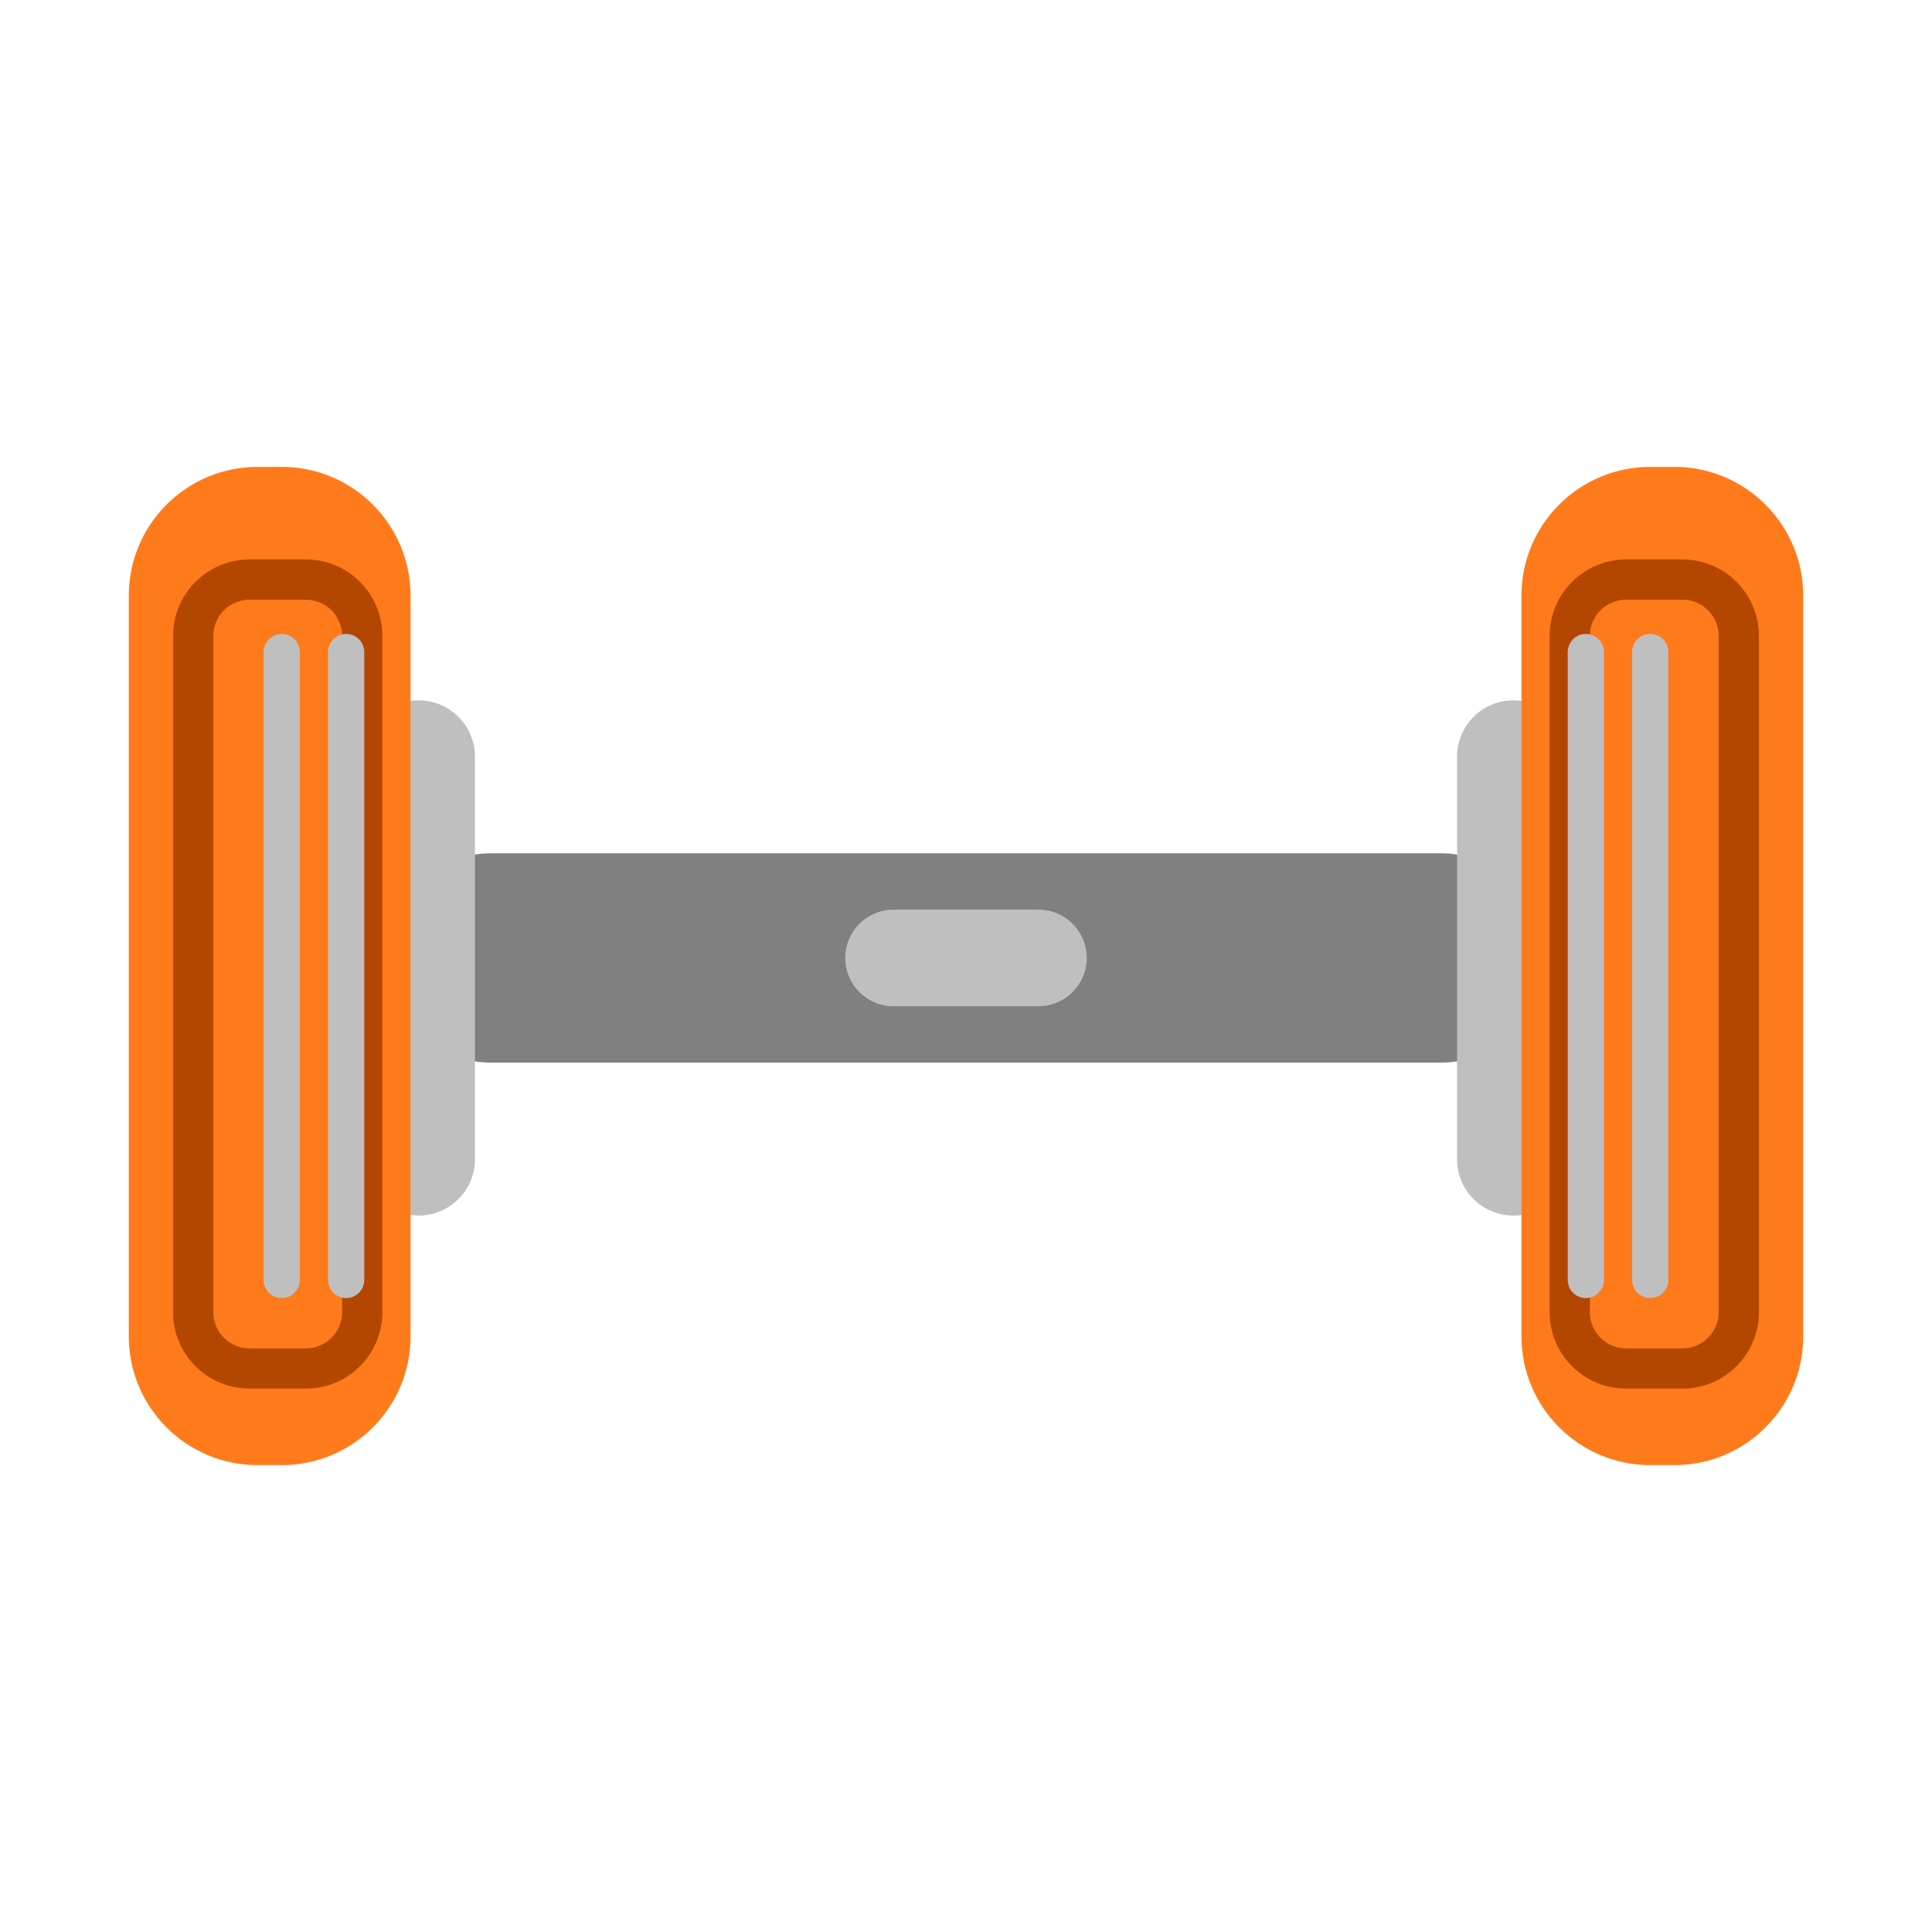
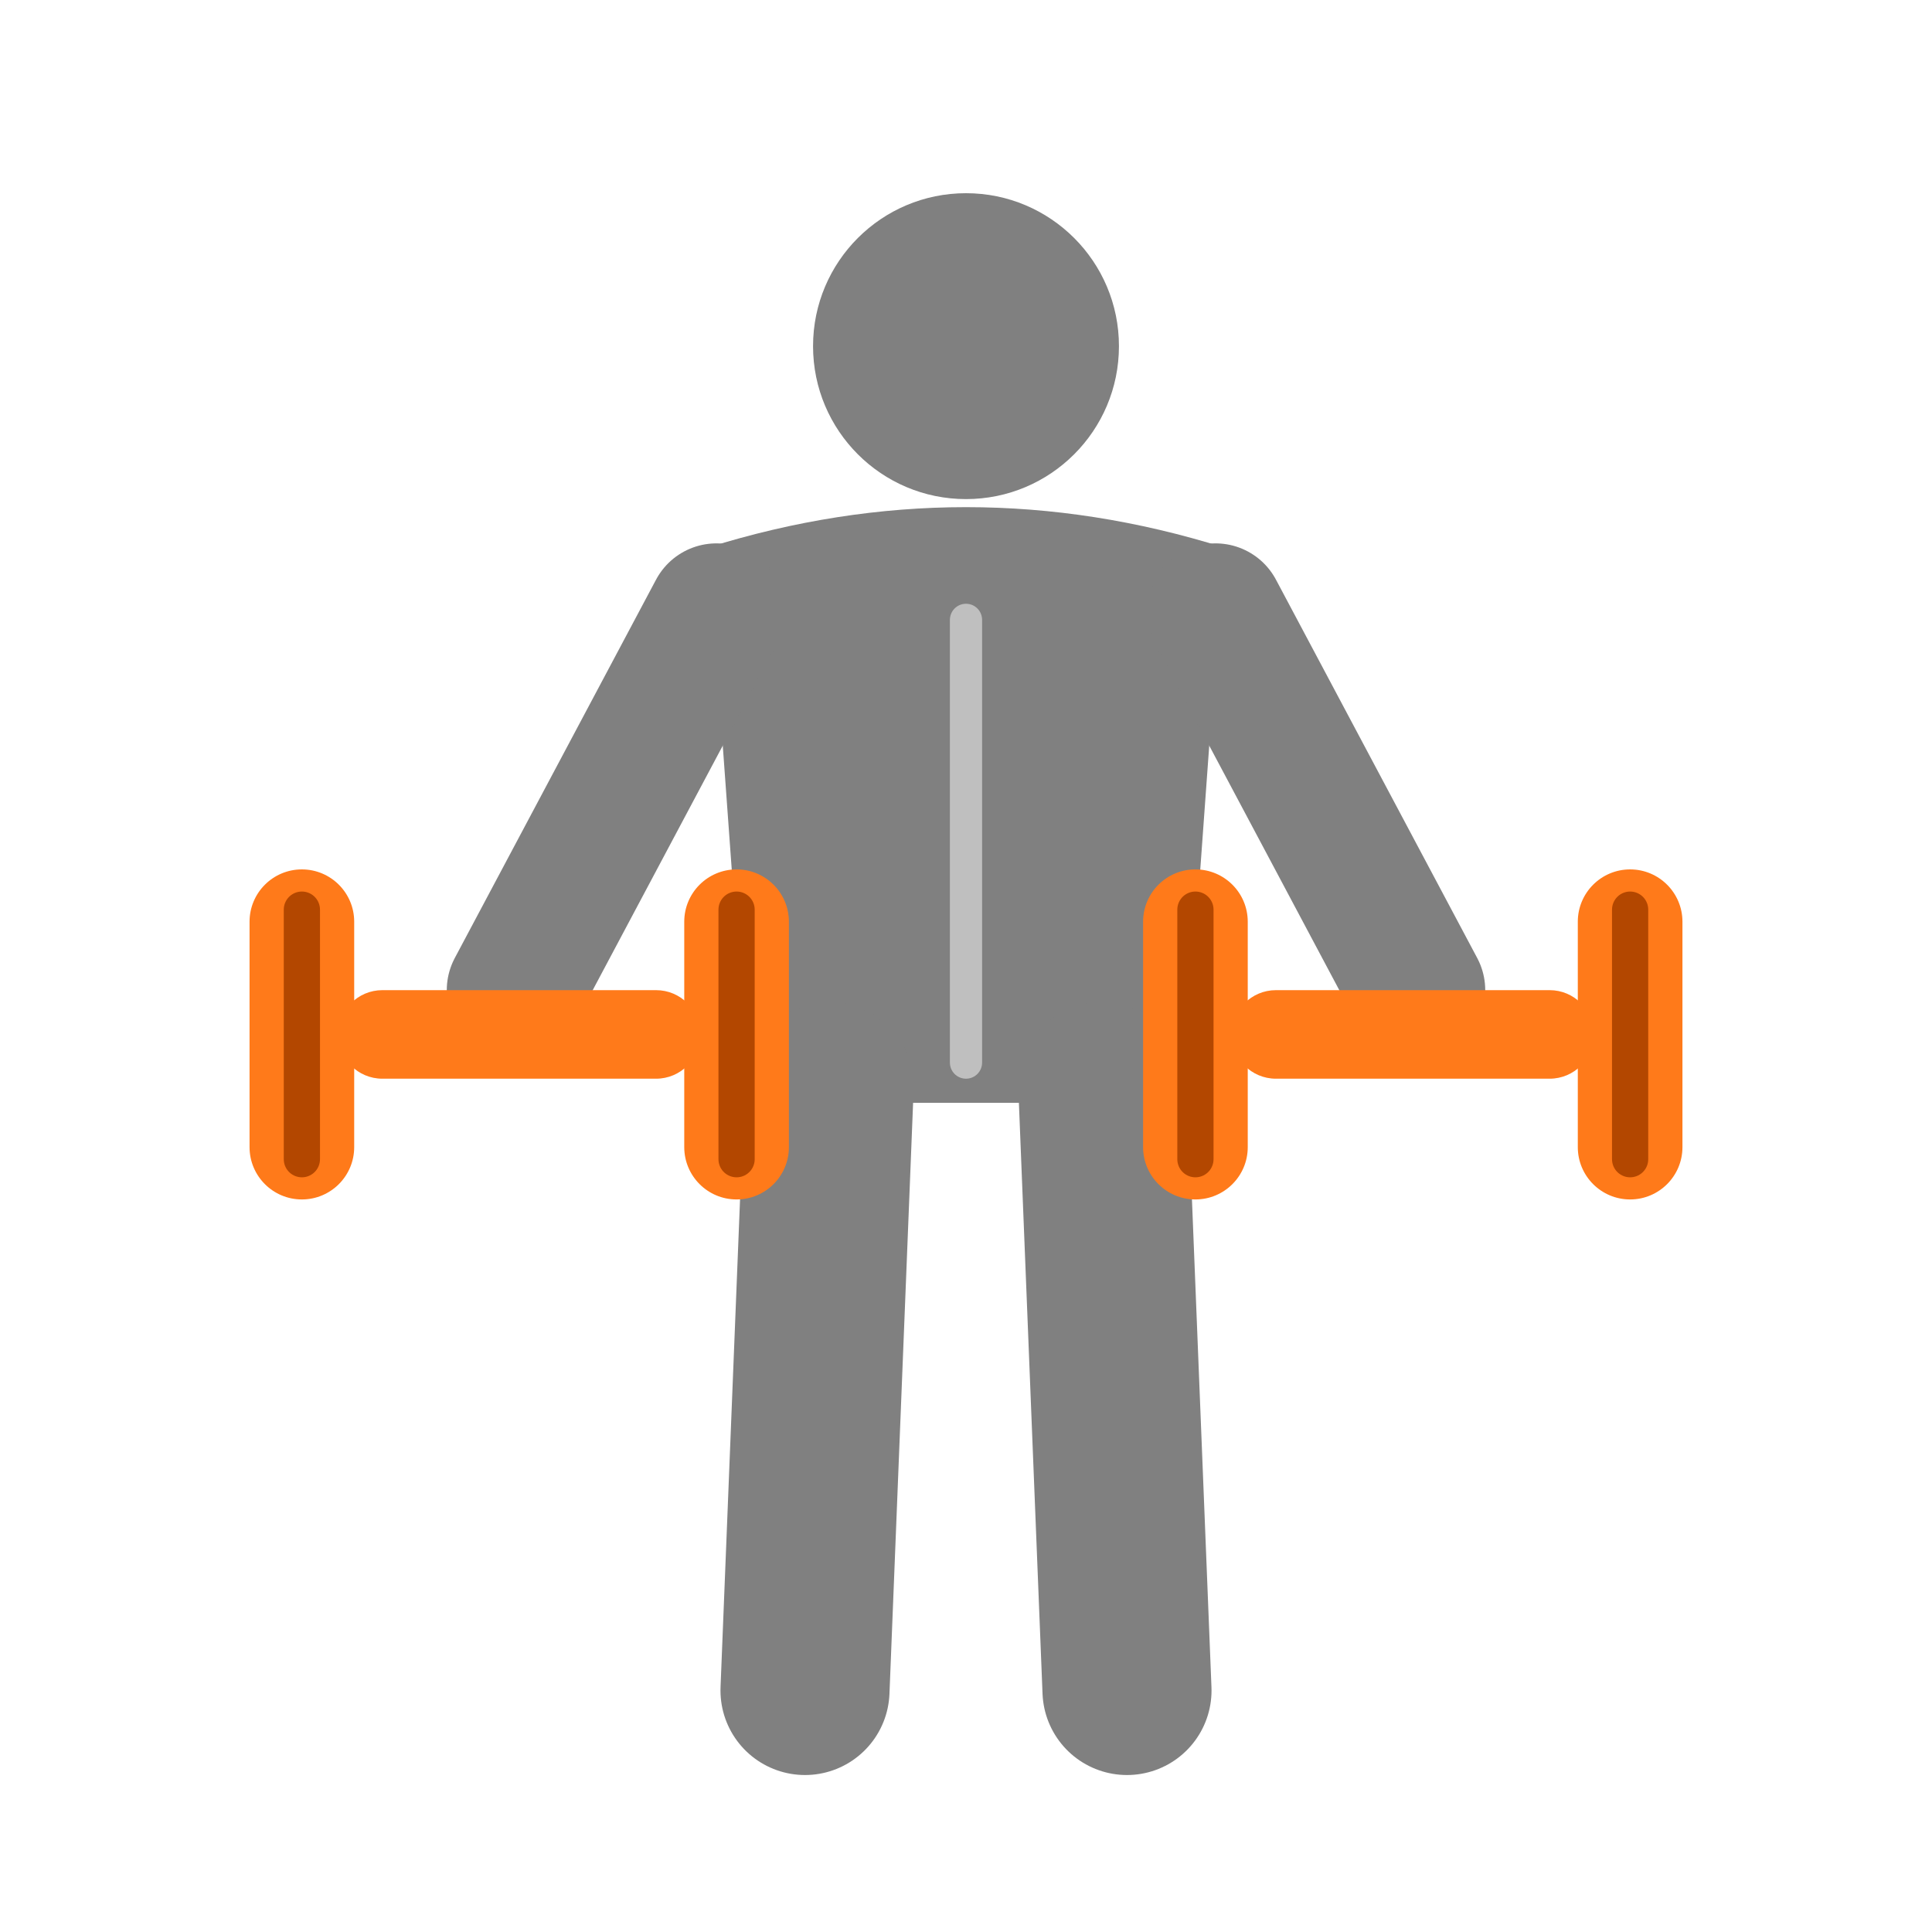
<svg viewBox="0 0 48 48">
-   <rect fill="#808080" x="9.6" y="21.2" width="28.8" height="5.2" rx="2.6" />
-   <rect fill="#bfbfbf" x="21" y="22.6" width="6" height="2.4" rx="1.2" />
-   <rect fill="#bfbfbf" x="9" y="17.4" width="2.8" height="12.8" rx="1.4" />
-   <rect fill="#bfbfbf" x="36.2" y="17.4" width="2.8" height="12.8" rx="1.4" />
-   <rect fill="#ff7a1a" x="3.2" y="11.6" width="7" height="24.8" rx="3.2" />
-   <rect fill="#ff7a1a" x="37.8" y="11.6" width="7" height="24.8" rx="3.2" />
-   <rect fill="none" stroke="#b34700" stroke-width="1" x="4.8" y="14.4" width="4.2" height="19.6" rx="1.4" />
-   <rect fill="none" stroke="#b34700" stroke-width="1" x="39" y="14.4" width="4.2" height="19.6" rx="1.4" />
-   <path fill="none" stroke="#bfbfbf" stroke-width="0.9" stroke-linecap="round" d="M7 16.2 L7 31.8 M8.6 16.2 L8.6 31.8" />
-   <path fill="none" stroke="#bfbfbf" stroke-width="0.9" stroke-linecap="round" d="M39.4 16.2 L39.4 31.8 M41 16.2 L41 31.8" />
+   <circle fill="#808080" cx="24" cy="8.6" r="3.8" />
+   <path fill="#808080" d="M17.6 13.6 Q24 11.6 30.4 13.6 L29.4 27.4 L18.6 27.4 Z" />
+   <path fill="none" stroke="#808080" stroke-width="4.2" stroke-linecap="round" d="M20.6 27 L20 42" />
+   <path fill="none" stroke="#808080" stroke-width="4.2" stroke-linecap="round" d="M27.4 27 L28 42" />
+   <path fill="none" stroke="#bfbfbf" stroke-width="0.8" stroke-linecap="round" d="M24 15.4 L24 26.4" />
+   <path fill="none" stroke="#808080" stroke-width="3.4" stroke-linecap="round" d="M17.8 15.2 L12.8 24.6" />
+   <path fill="none" stroke="#808080" stroke-width="3.4" stroke-linecap="round" d="M30.2 15.2 L35.2 24.6" />
+   <g fill="#ff7a1a">
+     <rect x="8.4" y="24.6" width="9" height="2.2" rx="1.1" />
+     <rect x="6.2" y="21.6" width="2.6" height="8.2" rx="1.3" />
+     <rect x="17" y="21.6" width="2.6" height="8.2" rx="1.3" />
+   </g>
+   <path fill="none" stroke="#b34700" stroke-width="0.9" stroke-linecap="round" d="M7.5 22.6 L7.5 28.8 M18.3 22.6 L18.3 28.8" />
+   <g transform="translate(48 0) scale(-1 1)">
+     <g fill="#ff7a1a">
+       <rect x="8.4" y="24.6" width="9" height="2.2" rx="1.1" />
+       <rect x="6.2" y="21.6" width="2.6" height="8.2" rx="1.3" />
+       <rect x="17" y="21.6" width="2.6" height="8.2" rx="1.3" />
+     </g>
+     <path fill="none" stroke="#b34700" stroke-width="0.9" stroke-linecap="round" d="M7.5 22.6 L7.5 28.8 M18.3 22.6 L18.3 28.8" />
+   </g>
</svg>
